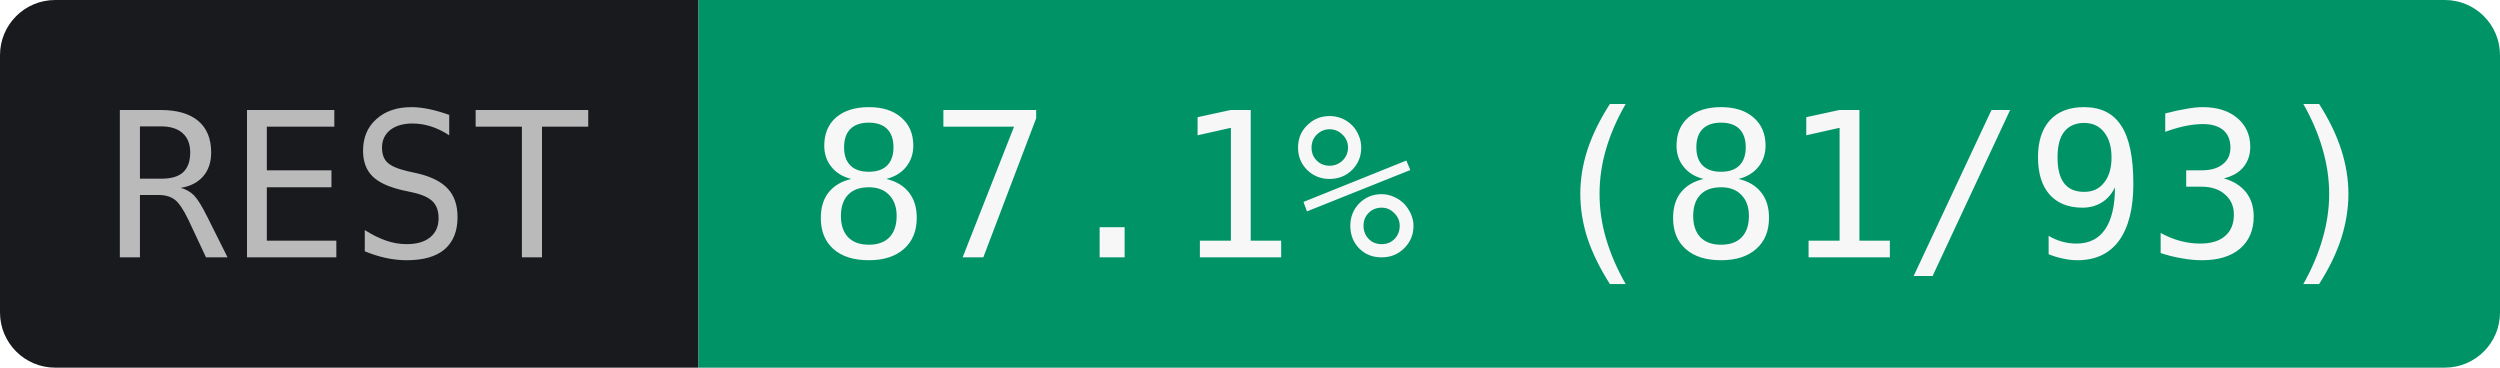
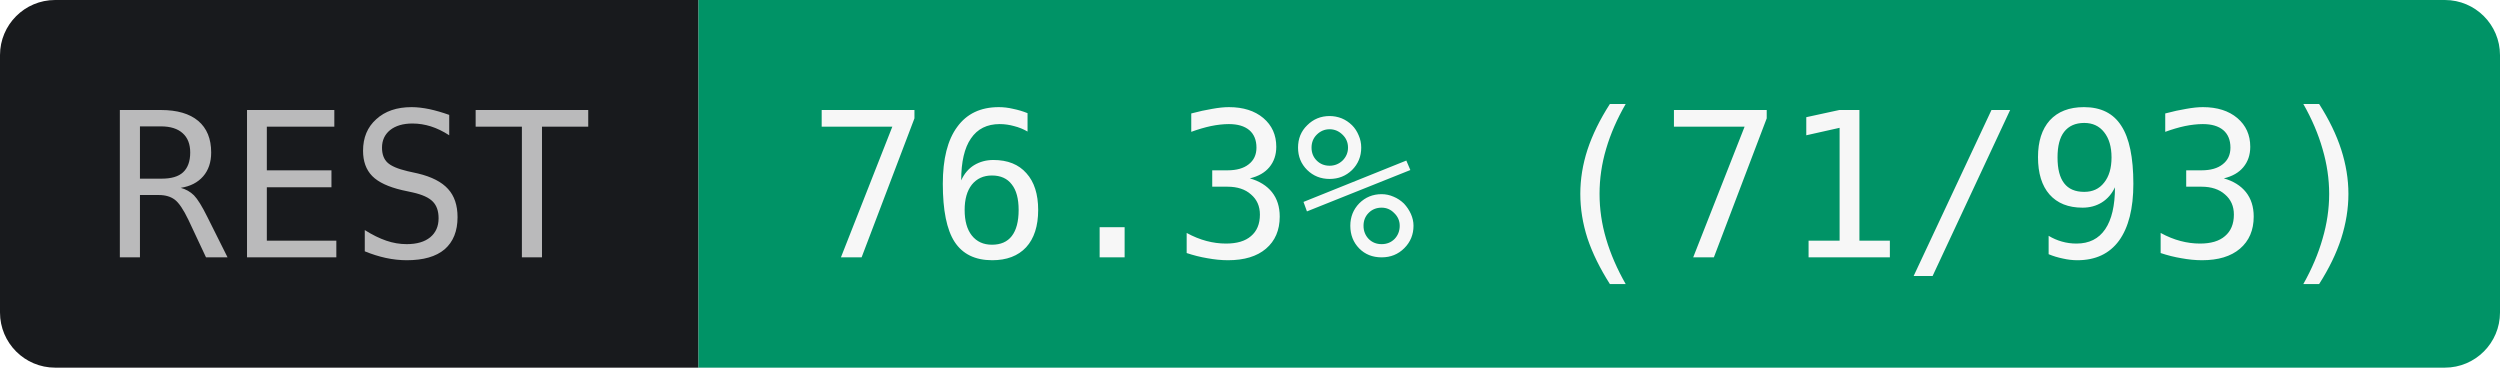
- <svg xmlns="http://www.w3.org/2000/svg" width="136" height="20" role="img" aria-label="REST: 87.1% (81/93)">
+ <svg xmlns="http://www.w3.org/2000/svg" width="136" height="20" role="img" aria-label="REST: 76.3% (71/93)">
  <clipPath id="r">
    <rect width="136" height="20" rx="3" />
  </clipPath>
  <g clip-path="url(#r)">
    <rect width="38" height="20" fill="#181A1D" />
    <rect x="38" width="98" height="20" fill="#009366" />
  </g>
  <g text-anchor="middle" font-family="JetBrains Mono,IBM Plex Mono,SFMono-Regular,Menlo,Consolas,monospace" font-size="11">
    <text x="19" y="14" fill="#BABABB">REST</text>
-     <text x="87" y="14" fill="#F7F7F7">87.1% (81/93)</text>
+     <text x="87" y="14" fill="#F7F7F7">76.3% (71/93)</text>
  </g>
</svg>
